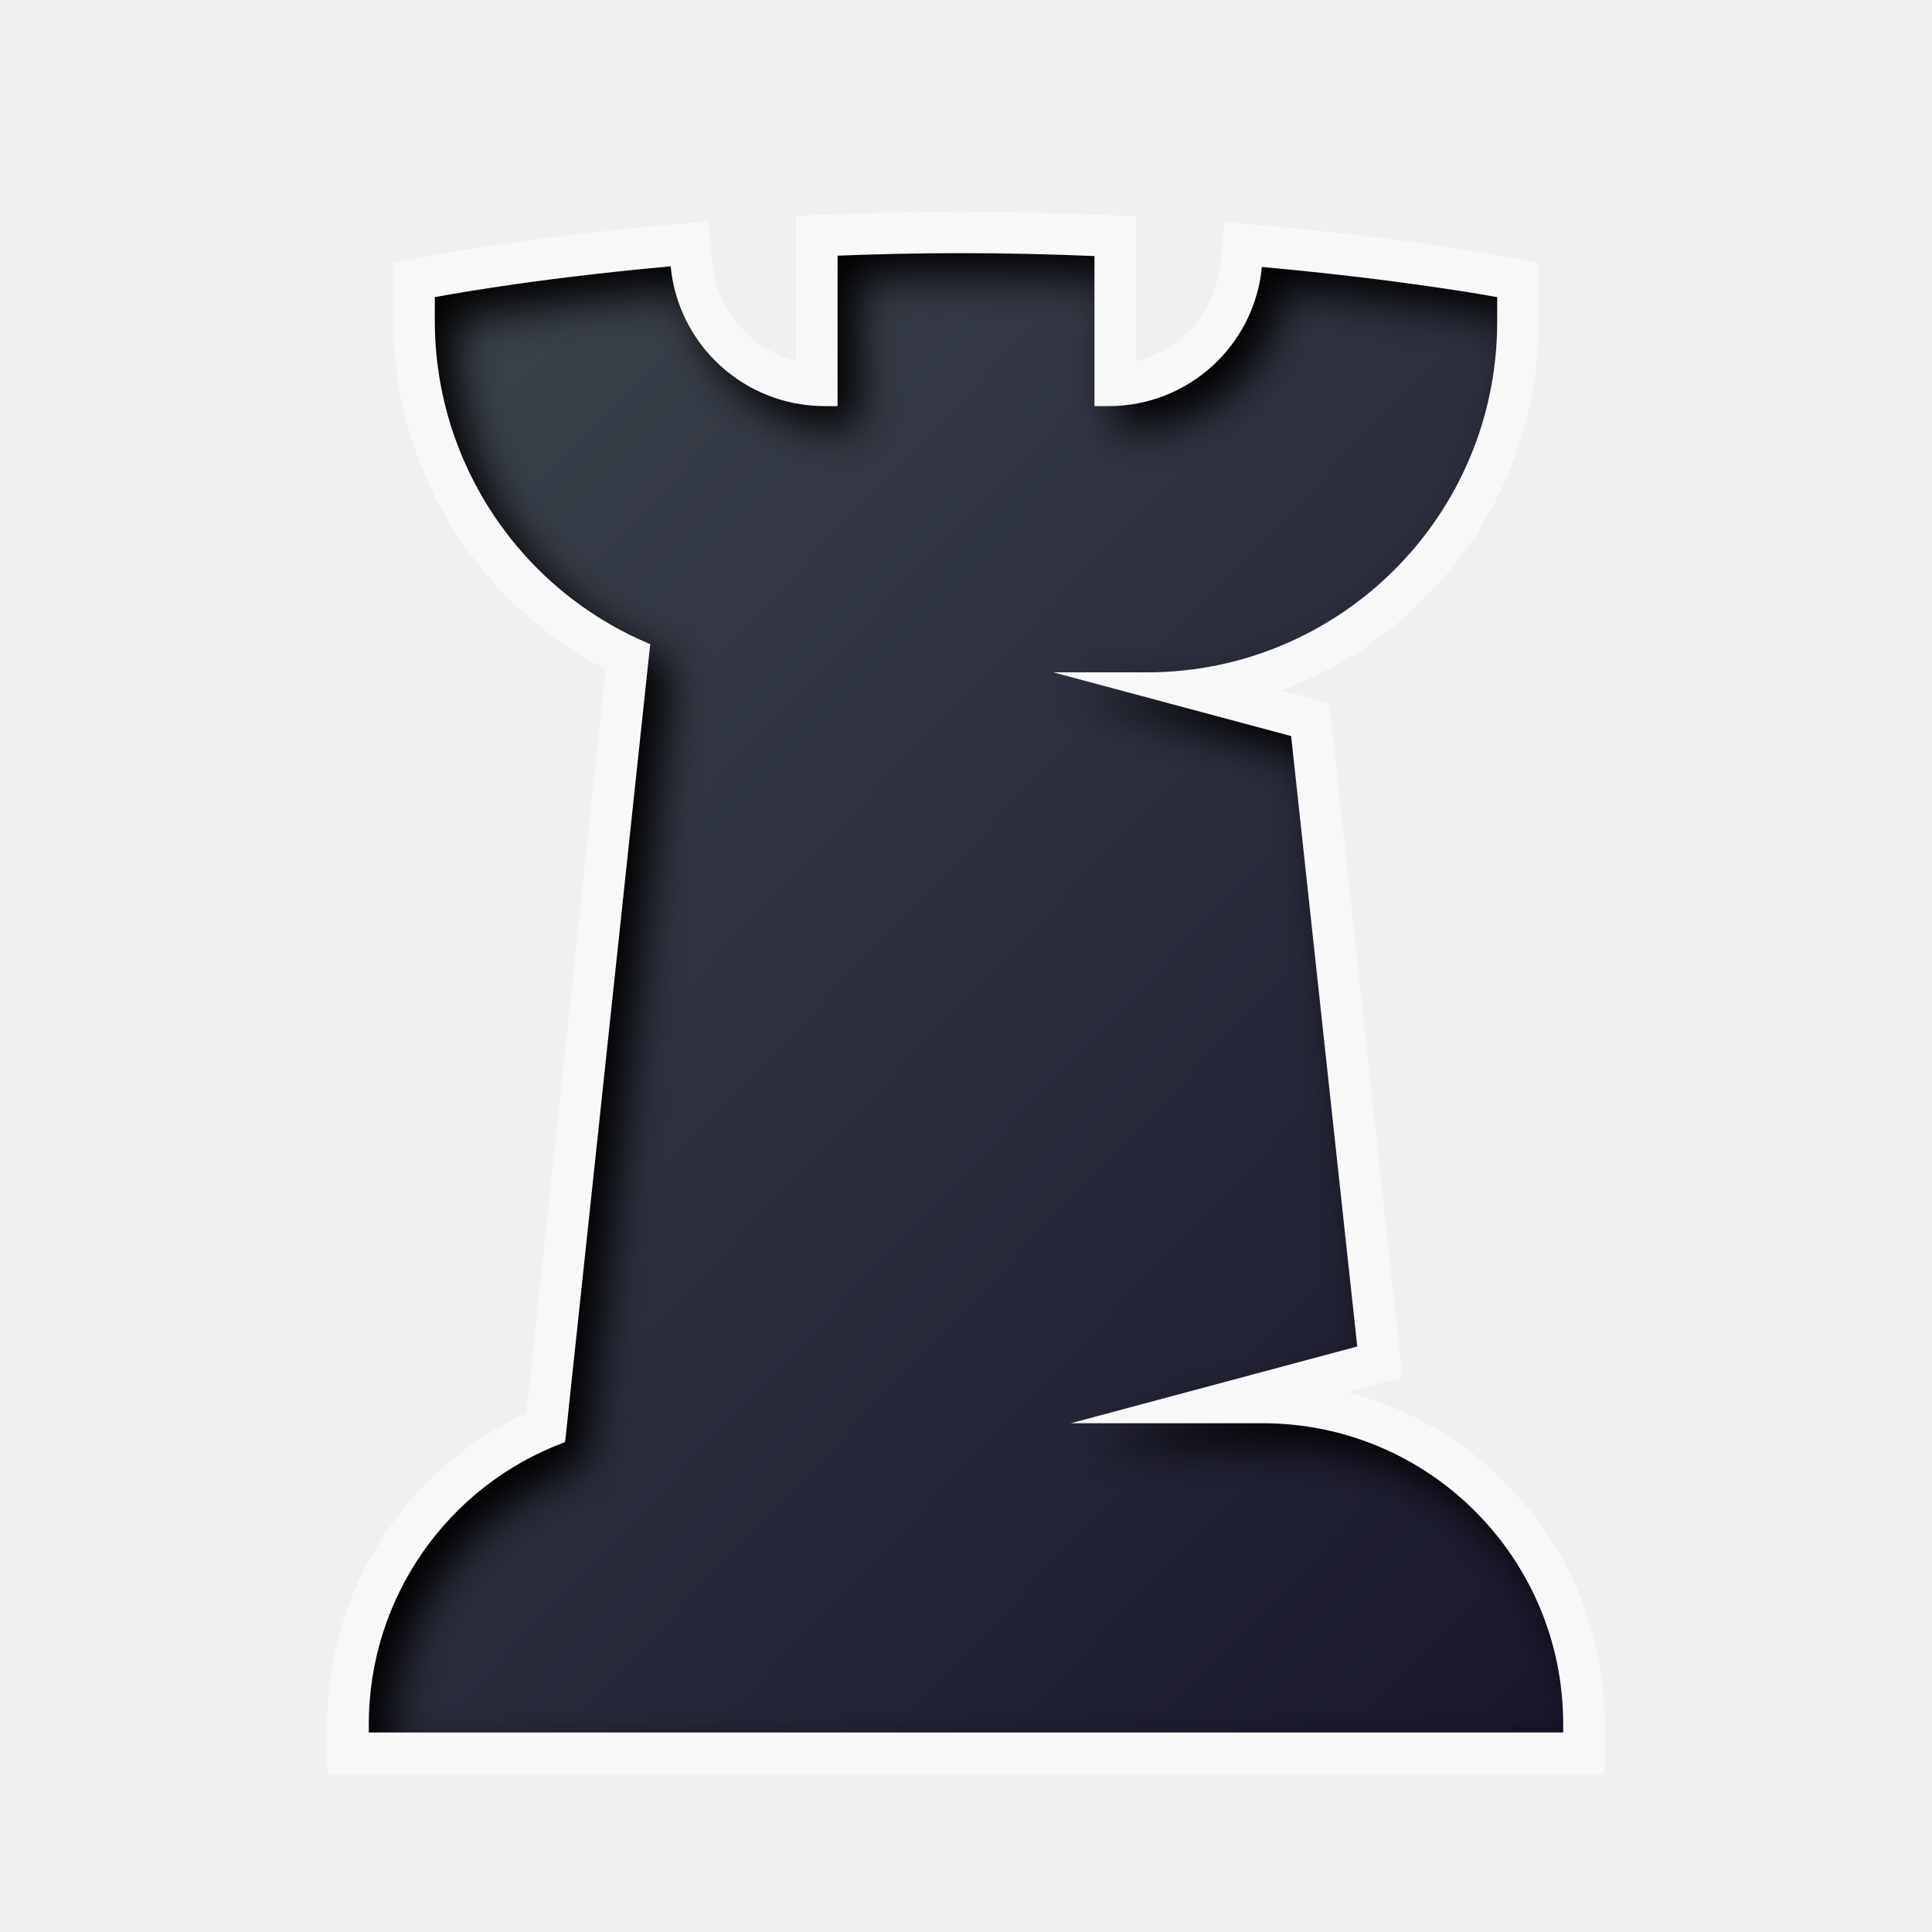
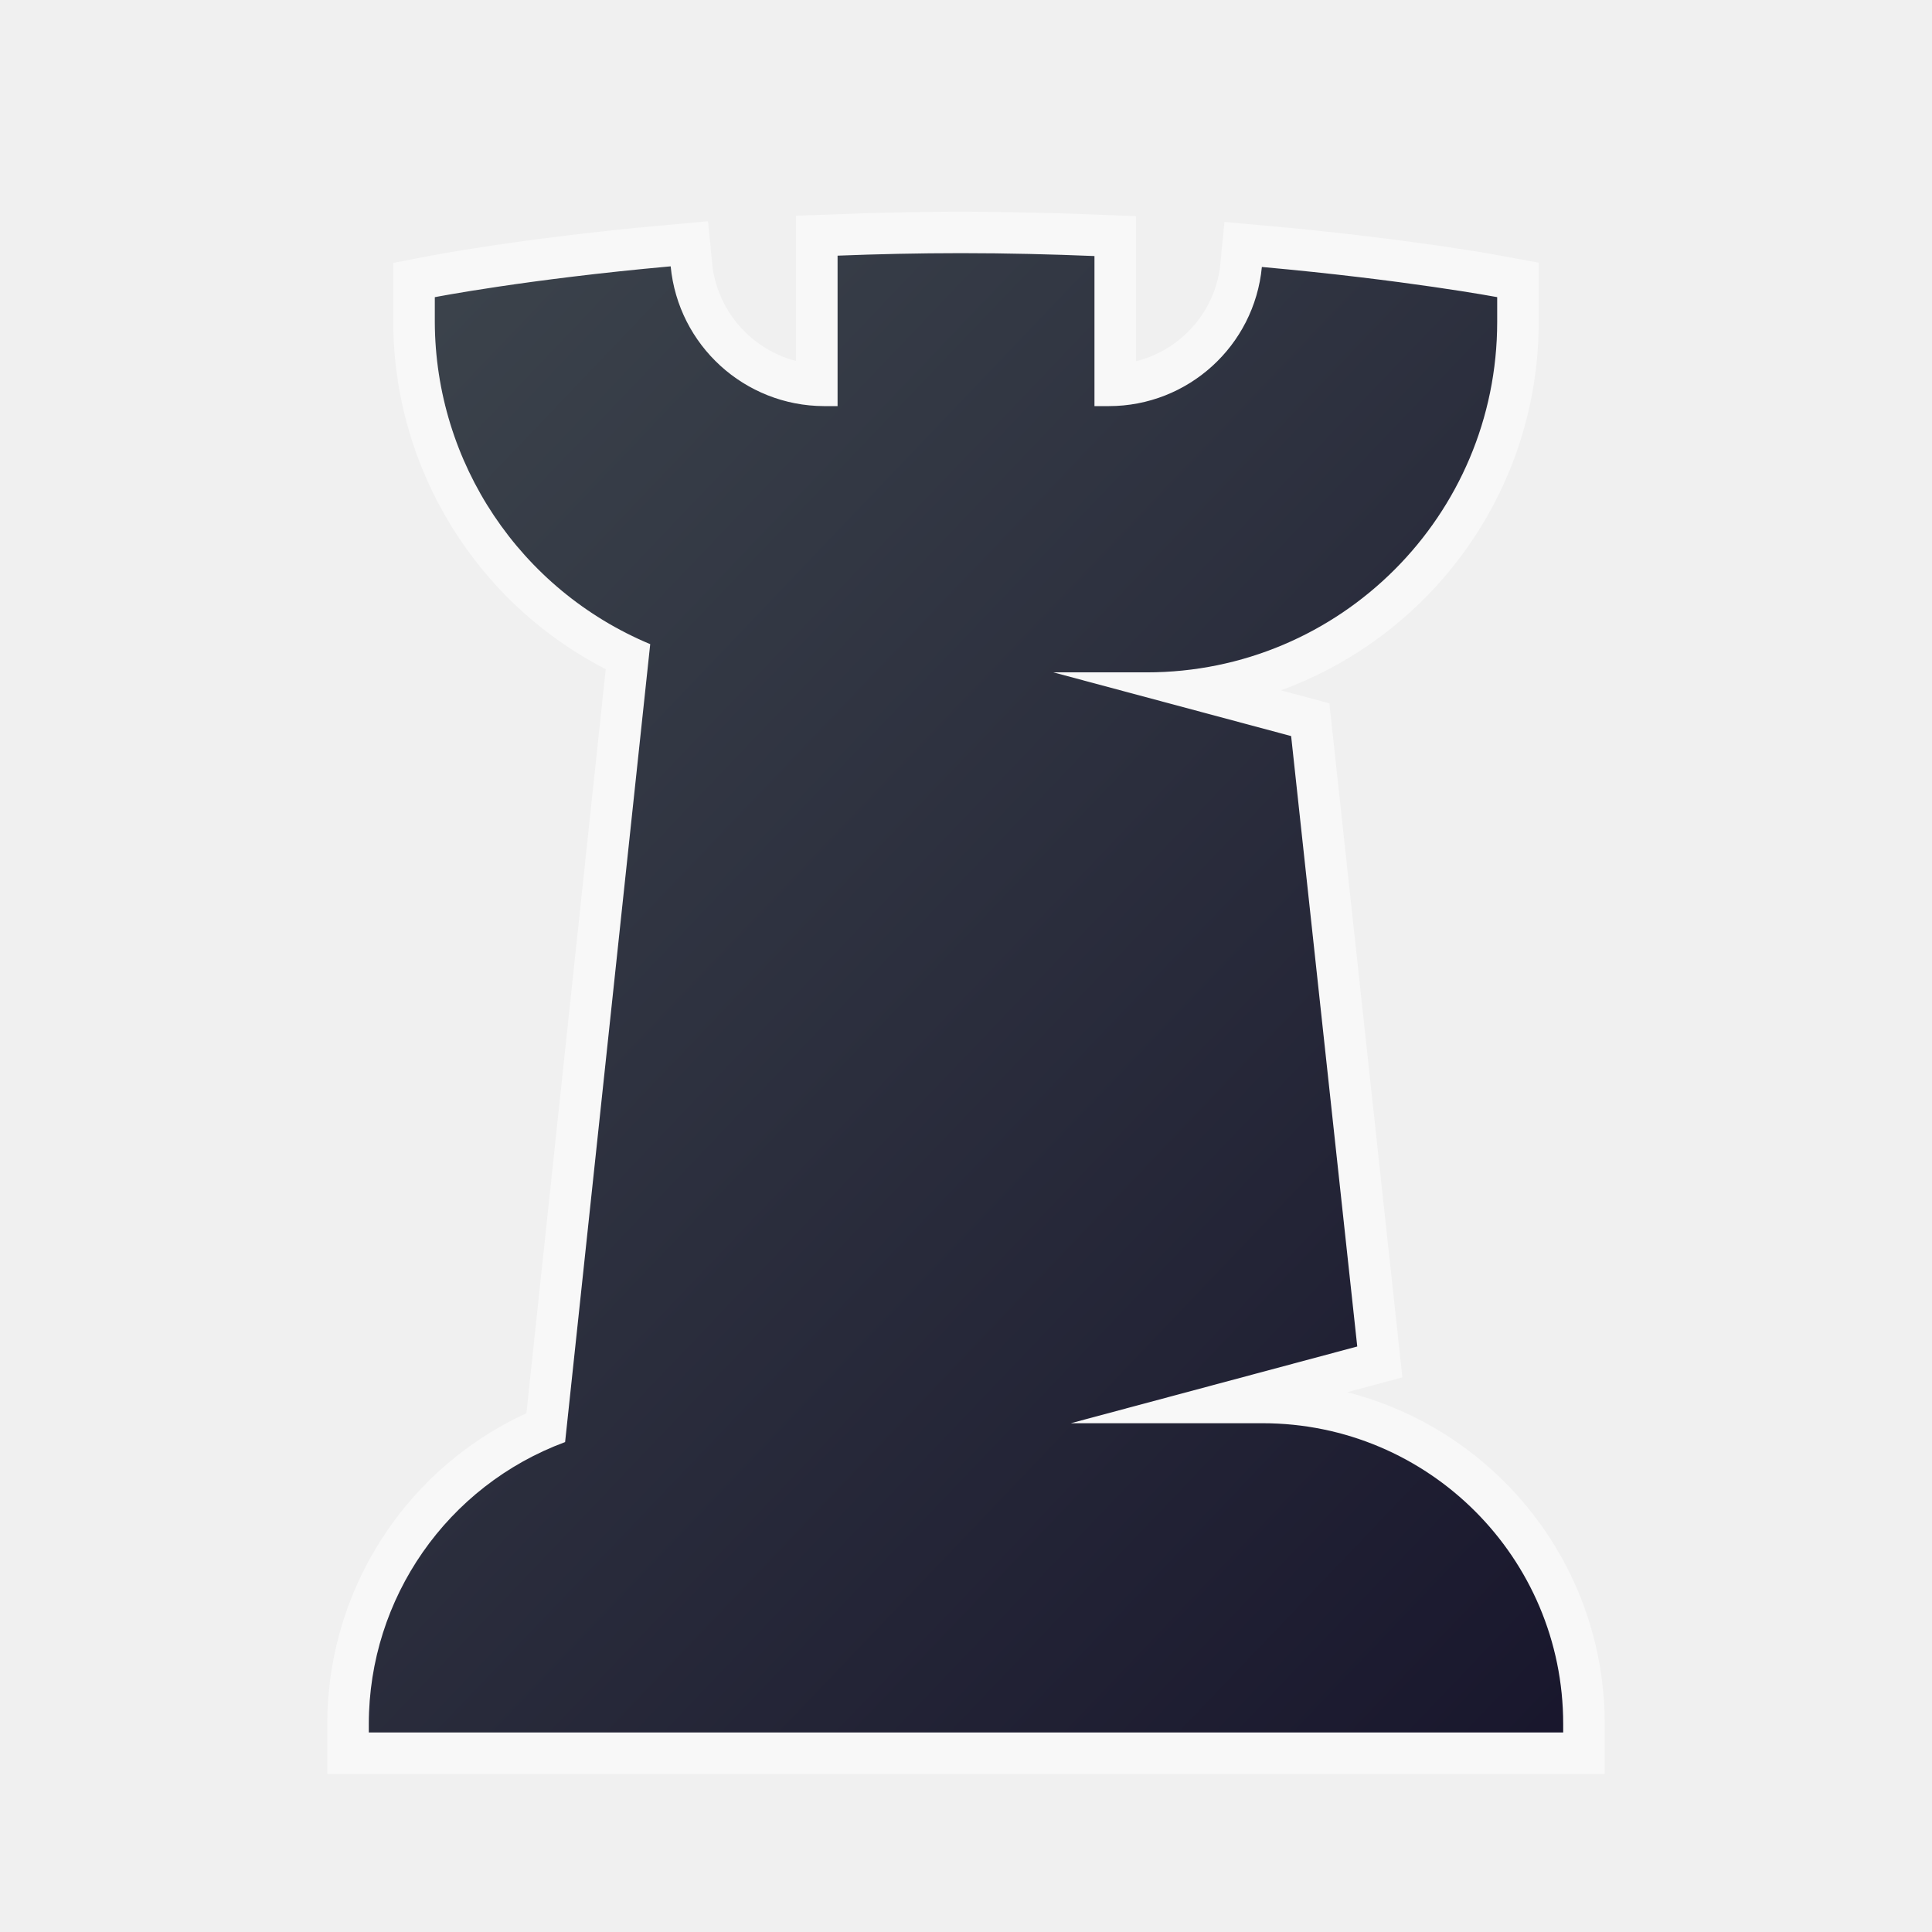
<svg xmlns="http://www.w3.org/2000/svg" xmlns:xlink="http://www.w3.org/1999/xlink" style="color-scheme:light only" width="175.696" height="175.696" viewBox="0 0 46.486 46.486">
  <defs>
    <linearGradient id="a">
      <stop offset="0" style="stop-color:#454f54;stop-opacity:1" />
      <stop offset="1" style="stop-color:#110d26;stop-opacity:1" />
    </linearGradient>
    <linearGradient xlink:href="#a" id="b" x1="61.768" x2="108.254" y1="27.326" y2="72.745" gradientUnits="userSpaceOnUse" />
-     <filter id="c" width="1.101" height="1.083" x="-.042" y="-.035" style="color-interpolation-filters:sRGB">
-       <feFlood flood-color="#000" flood-opacity="1" result="flood" />
-       <feGaussianBlur in="SourceGraphic" result="blur" stdDeviation=".5" />
-       <feOffset dx=".5" dy=".5" in="blur" result="offset" />
-       <feComposite in="flood" in2="offset" operator="out" result="comp1" />
-       <feComposite in="comp1" in2="SourceGraphic" operator="atop" result="comp2" />
-     </filter>
  </defs>
  <path d="M56.512 29.906c-.516 0-2.023.023-2.97.06v3.62h-.327c-1.911-.007-3.506-1.461-3.689-3.364-3.473.312-5.675.742-5.675.742v.595c.011 3.391 2.053 6.446 5.183 7.753l-2.047 19.2c-2.837 1.05-4.721 3.755-4.723 6.78v.207h28.738v-.207c-0-3.995-3.239-7.234-7.234-7.234h-4.613l6.892-1.846L64.456 41.525l-5.721-1.533h2.246c4.657 0 8.433-3.776 8.433-8.433v-.595s-2.219-.416-5.662-.726c-.182 1.898-1.777 3.347-3.683 3.348h-.345v-3.611c-1.025-.042-2.654-.069-3.212-.069s.516 0 0 0z" style="font-variation-settings:normal;fill:none;fill-opacity:1;stroke:#fff;stroke-width:2;stroke-linecap:round;stroke-linejoin:miter;stroke-miterlimit:4;stroke-dasharray:none;stroke-dashoffset:0;stroke-opacity:.5;paint-order:stroke markers fill;stop-color:#000" transform="translate(-33.39 -23.814)" />
-   <path d="M84.891 33.278c-1.033 0-2.023.023-2.97.059v3.537h-.327c-1.911-.007-3.506-1.428-3.689-3.286-3.473.305-5.675.725-5.675.725v.582c.011 3.313 2.053 6.298 5.183 7.575L75.365 61.228c-2.837 1.026-4.721 3.669-4.723 6.625v.202h28.738v-.202c-0-3.904-3.239-7.068-7.234-7.068h-4.613l6.892-1.804-1.591-14.35-5.721-1.498h2.246c4.657-0 8.433-3.689 8.433-8.239v-.582s-2.219-.406-5.662-.709c-.182 1.855-1.777 3.271-3.683 3.271h-.345v-3.528c-1.025-.041-2.096-.068-3.212-.068" style="font-variation-settings:normal;opacity:1;fill:url(#b);fill-opacity:1;stroke:none;stroke-width:.988;stroke-linecap:round;stroke-linejoin:miter;stroke-miterlimit:4;stroke-dasharray:none;stroke-dashoffset:0;stroke-opacity:.46;paint-order:stroke markers fill;filter:url(#c);stop-color:#000;stop-opacity:1" transform="matrix(1 0 0 1.0235 -61.768 -27.969)" />
+   <path d="M84.891 33.278c-1.033 0-2.023.023-2.97.059v3.537h-.327c-1.911-.007-3.506-1.428-3.689-3.286-3.473.305-5.675.725-5.675.725v.582c.011 3.313 2.053 6.298 5.183 7.575L75.365 61.228c-2.837 1.026-4.721 3.669-4.723 6.625v.202h28.738v-.202c-0-3.904-3.239-7.068-7.234-7.068h-4.613l6.892-1.804-1.591-14.35-5.721-1.498h2.246c4.657-0 8.433-3.689 8.433-8.239v-.582s-2.219-.406-5.662-.709c-.182 1.855-1.777 3.271-3.683 3.271h-.345v-3.528c-1.025-.041-2.096-.068-3.212-.068" style="font-variation-settings:normal;opacity:1;fill:url(#b);fill-opacity:1;stroke:none;stroke-width:.988;stroke-linecap:round;stroke-linejoin:miter;stroke-miterlimit:4;stroke-dasharray:none;stroke-dashoffset:0;stroke-opacity:.46;paint-order:stroke markers fill;stop-color:#000;stop-opacity:1" transform="matrix(1 0 0 1.0235 -61.768 -27.969)" />
</svg>
